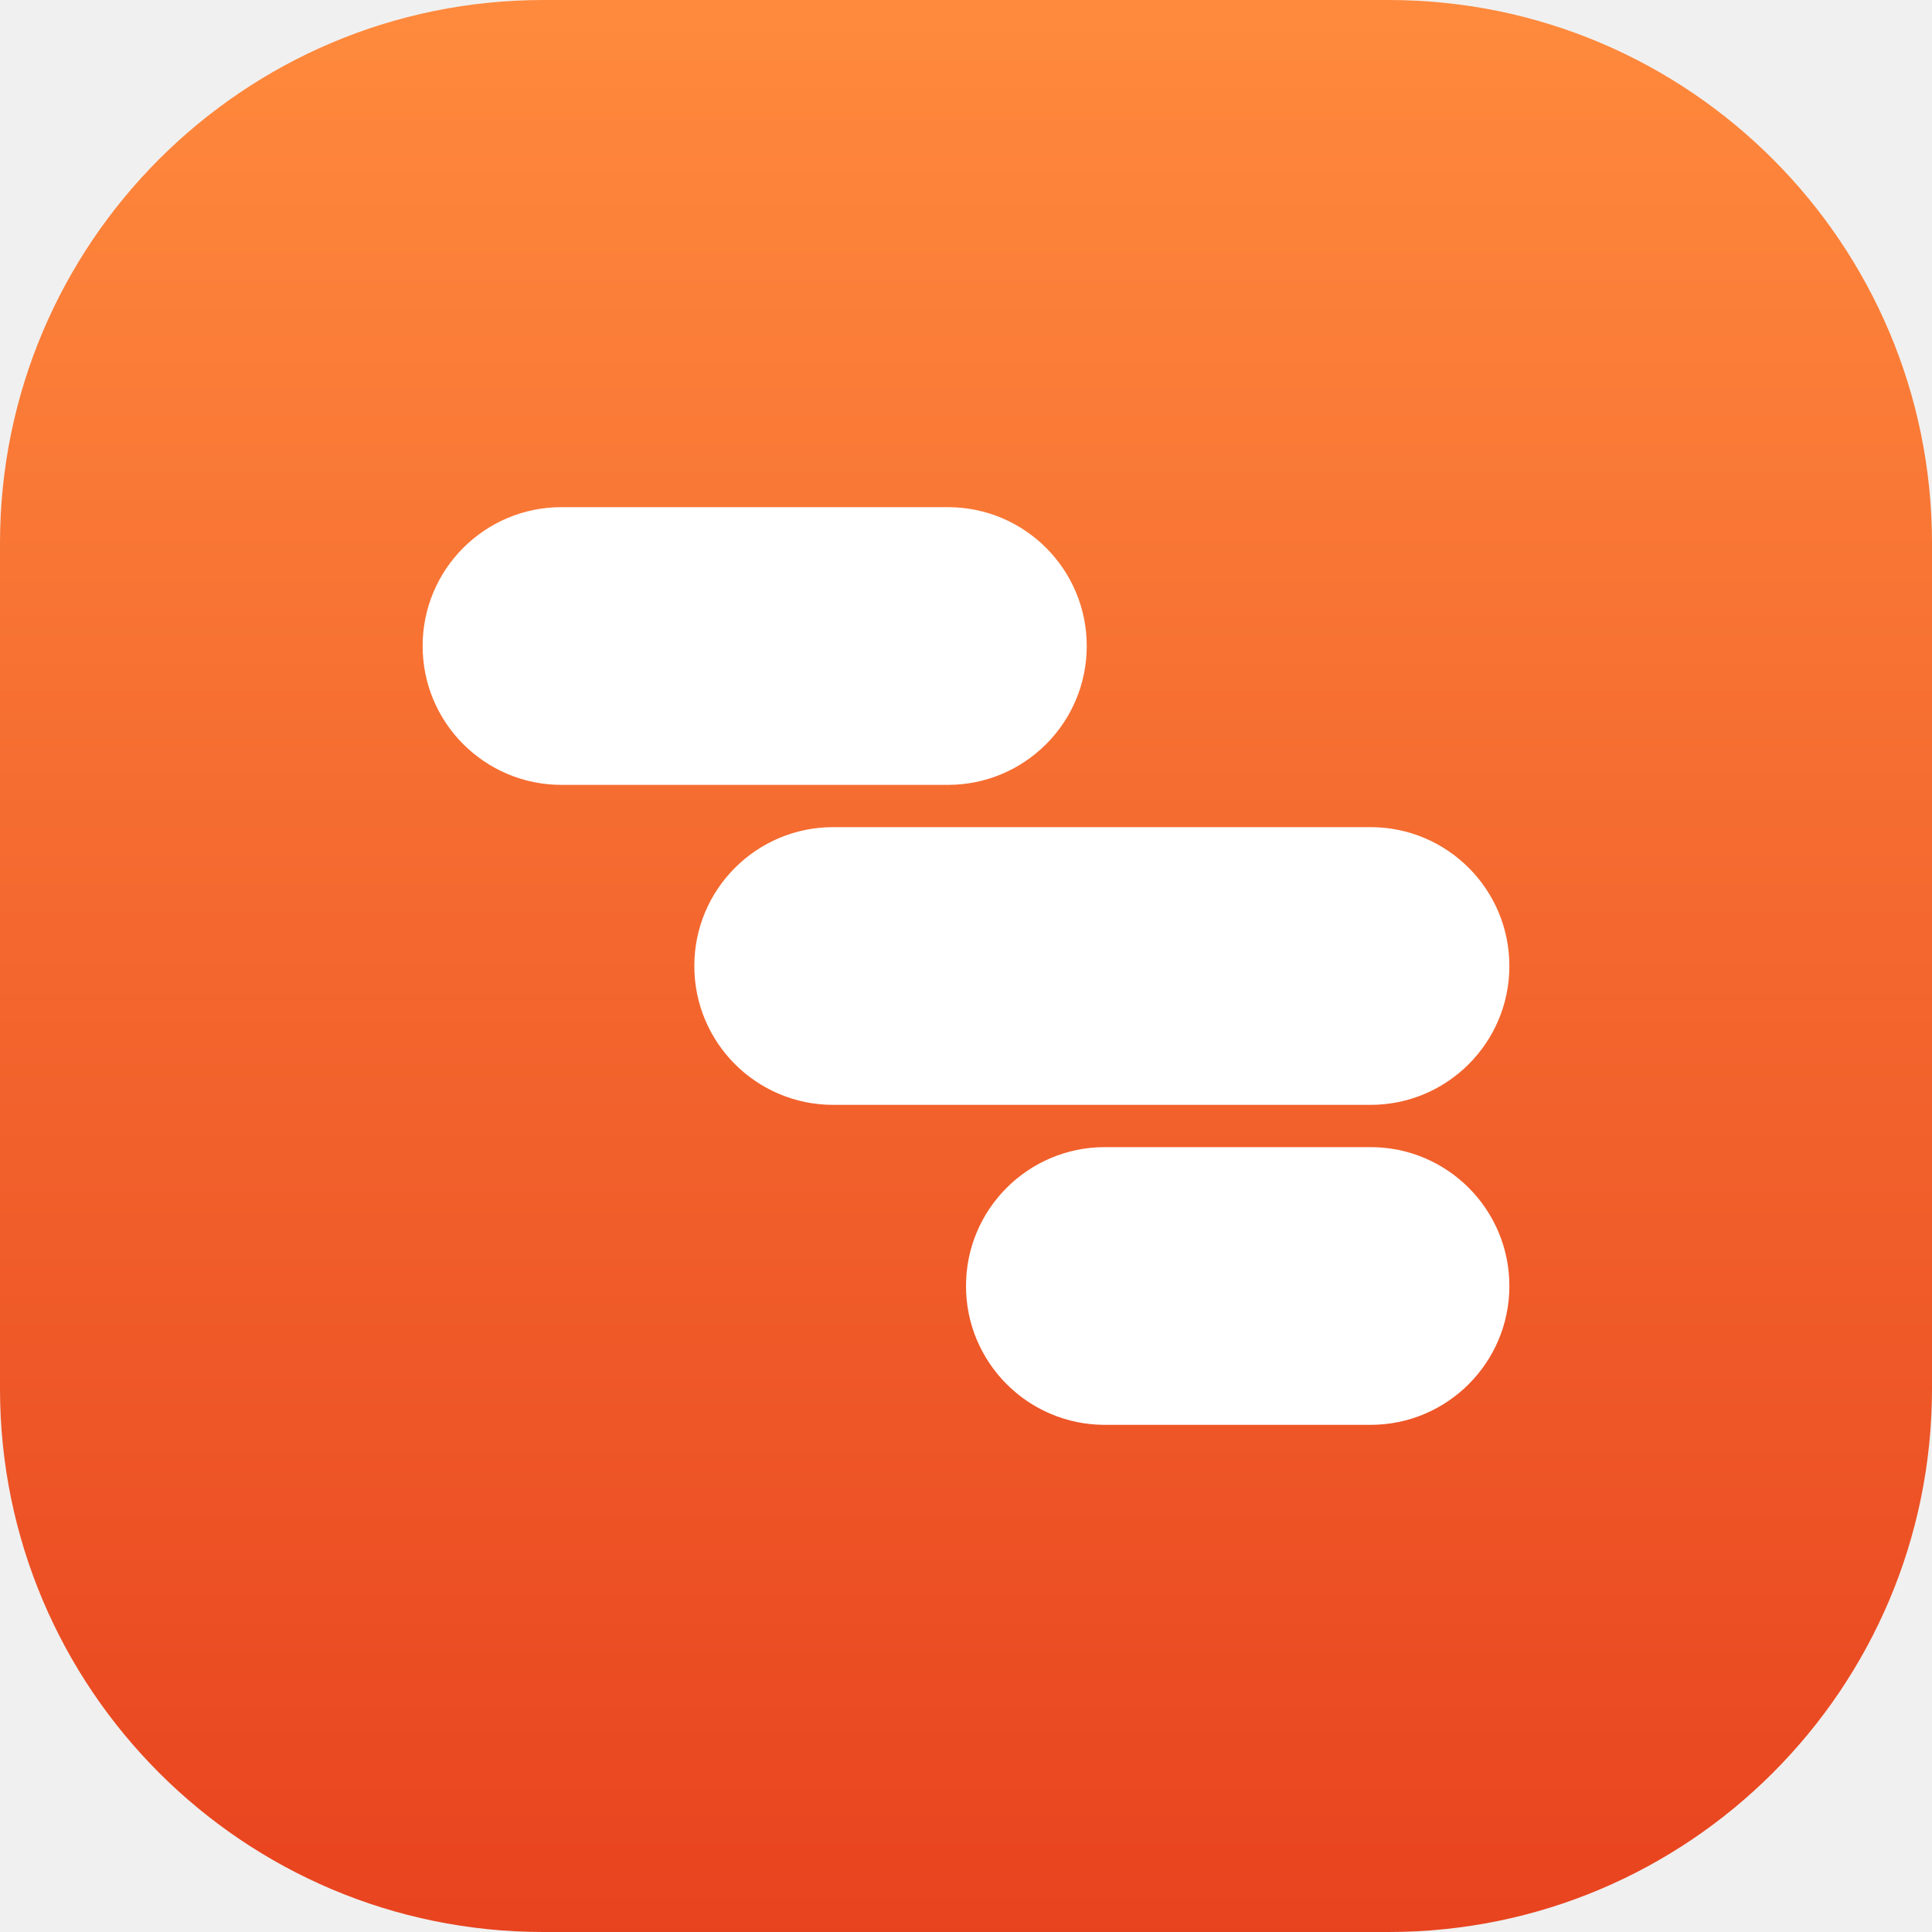
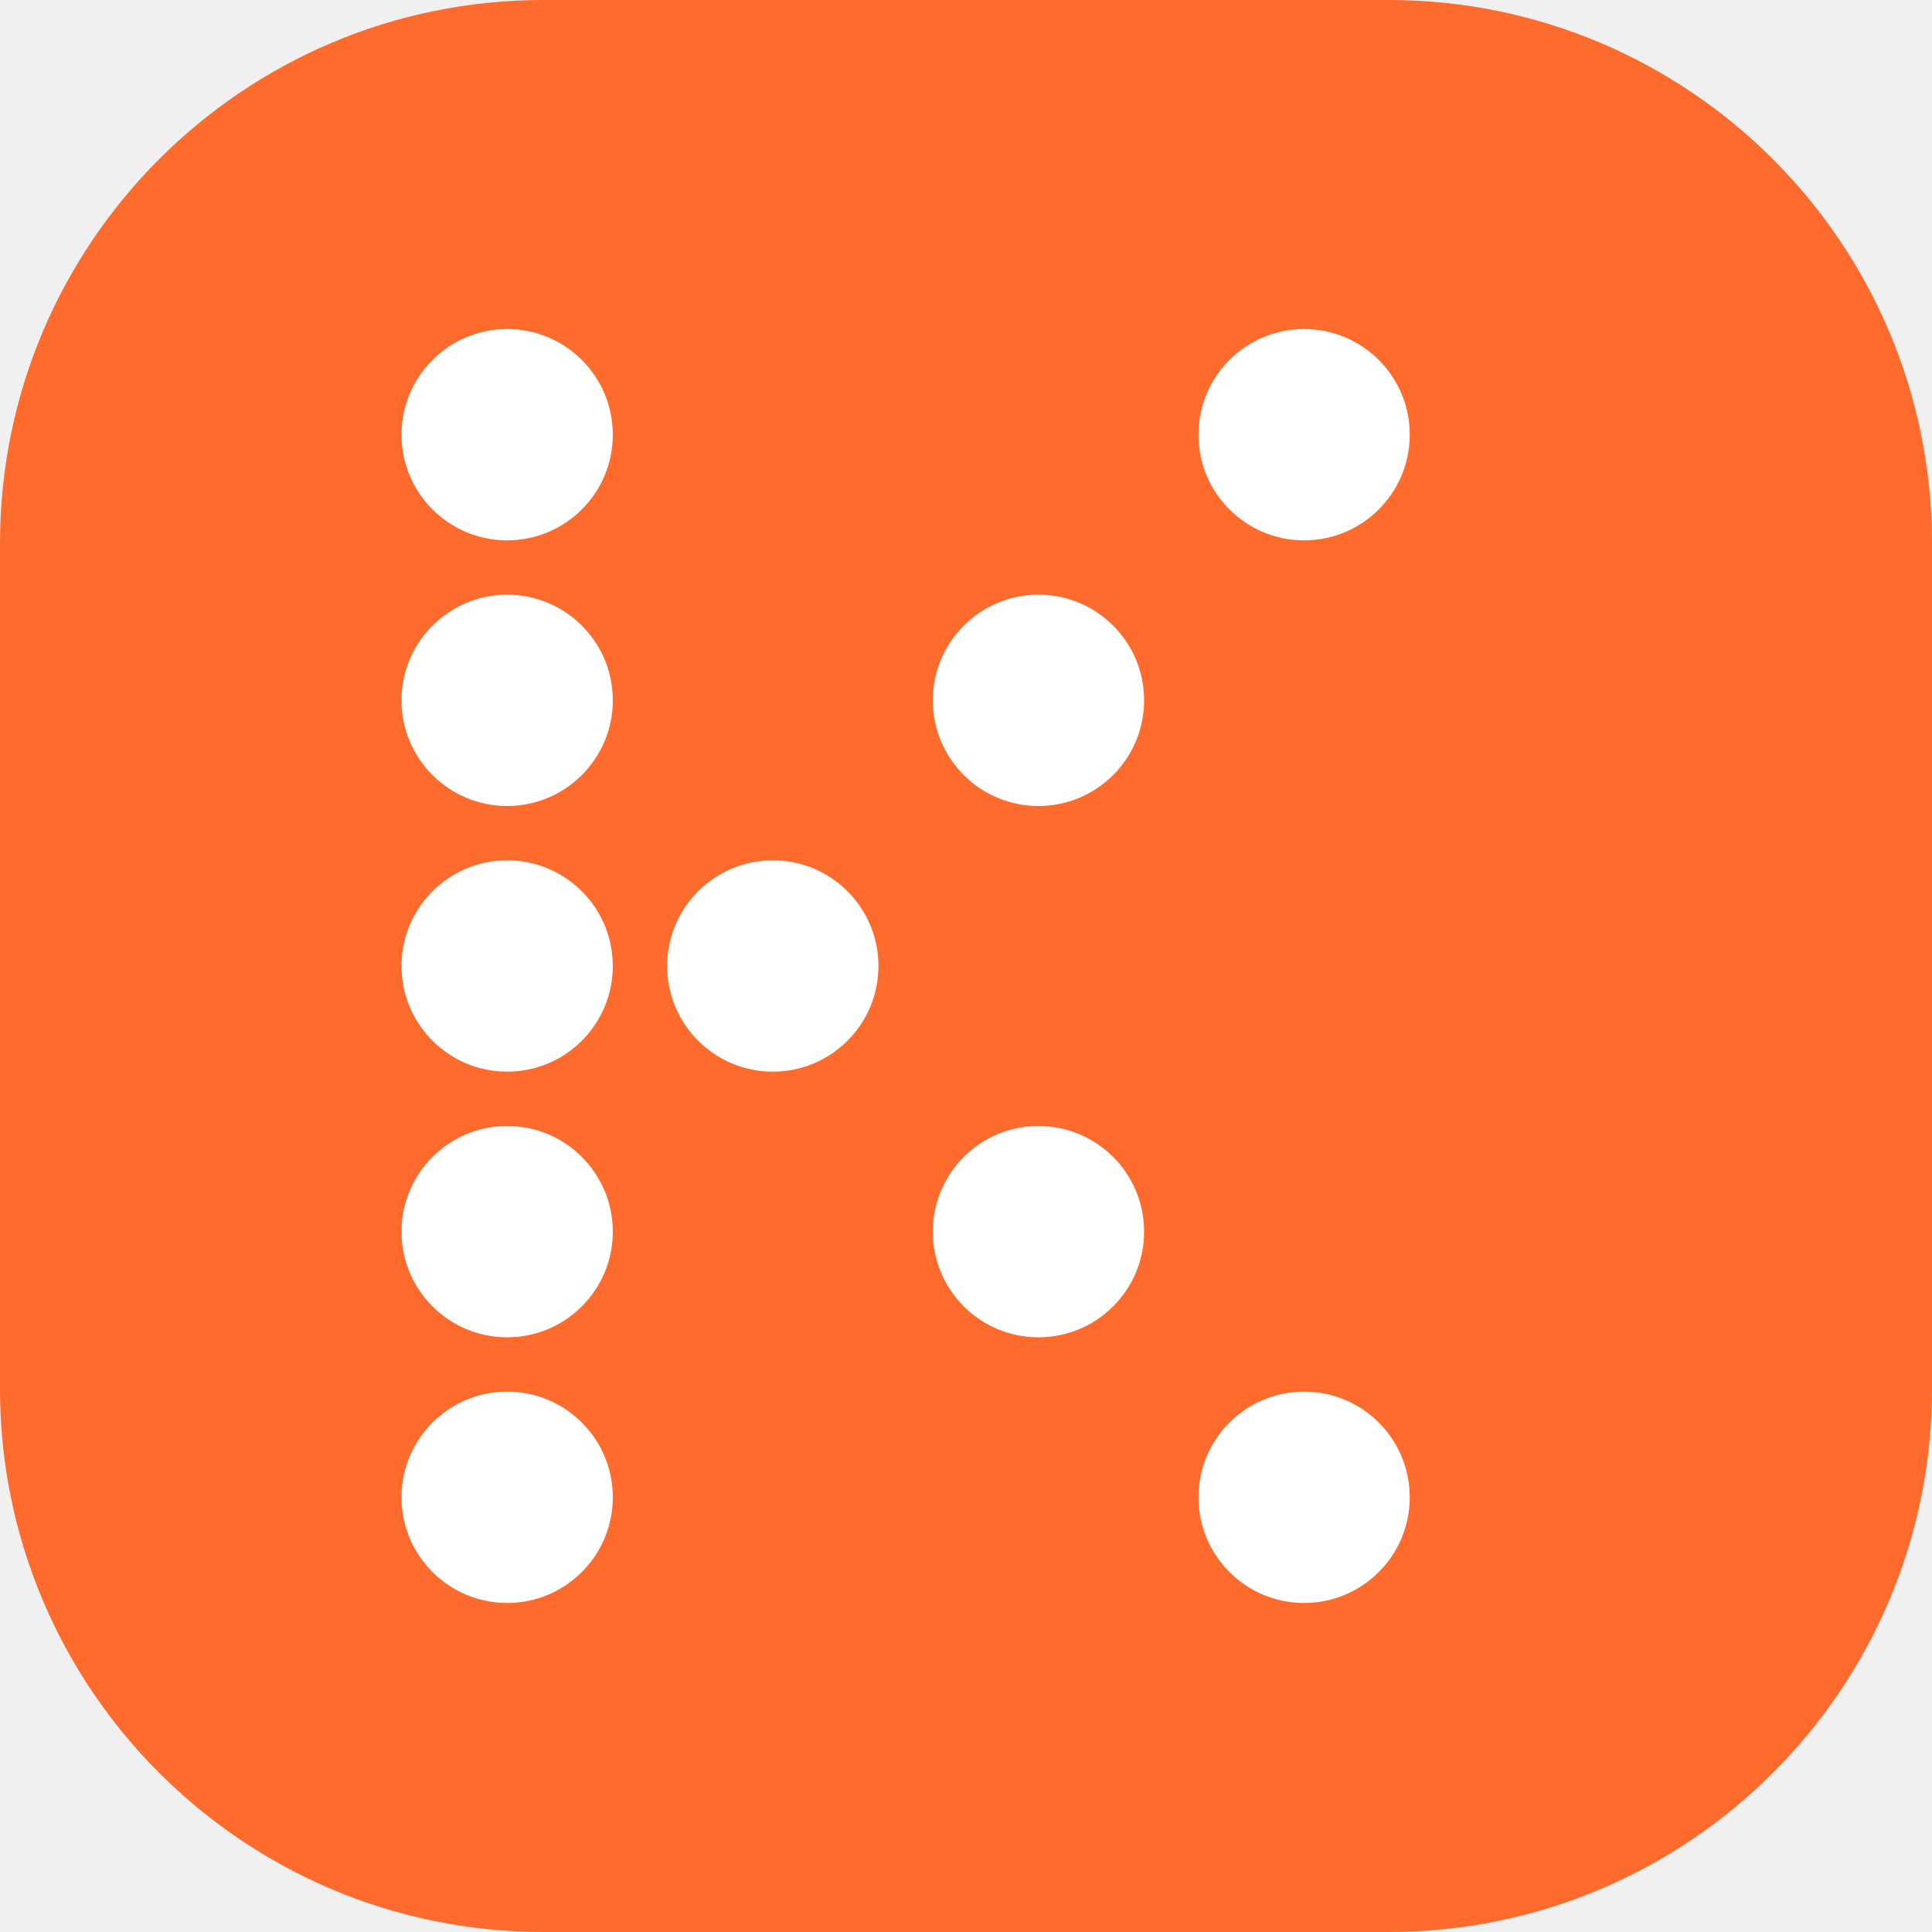
<svg xmlns="http://www.w3.org/2000/svg" viewBox="0 0 32 32">
-   <defs>
-     <linearGradient id="k" x1="0" y1="0" x2="0" y2="1">
-       <stop offset="0" stop-color="#ff8a3d" />
-       <stop offset="1" stop-color="#e8431f" />
-     </linearGradient>
-   </defs>
-   <rect width="32" height="32" rx="9" fill="url(#k)" />
-   <rect x="7" y="8.4" width="11" height="4.6" rx="2.3" fill="#fff" />
-   <rect x="11.5" y="13.7" width="13.5" height="4.6" rx="2.3" fill="#fff" />
-   <rect x="16" y="19" width="9" height="4.6" rx="2.3" fill="#fff" />
+   <rect width="32" height="32" rx="9" fill="#ff6b2c" />
+   <circle cx="8.4" cy="7.2" r="1.75" fill="#fff" />
+   <circle cx="21.6" cy="7.2" r="1.75" fill="#fff" />
+   <circle cx="8.4" cy="11.6" r="1.75" fill="#fff" />
+   <circle cx="17.2" cy="11.6" r="1.75" fill="#fff" />
+   <circle cx="8.4" cy="16.0" r="1.75" fill="#fff" />
+   <circle cx="12.8" cy="16.0" r="1.75" fill="#fff" />
+   <circle cx="8.4" cy="20.4" r="1.75" fill="#fff" />
+   <circle cx="17.2" cy="20.4" r="1.75" fill="#fff" />
+   <circle cx="8.4" cy="24.8" r="1.75" fill="#fff" />
+   <circle cx="21.6" cy="24.8" r="1.75" fill="#fff" />
</svg>
